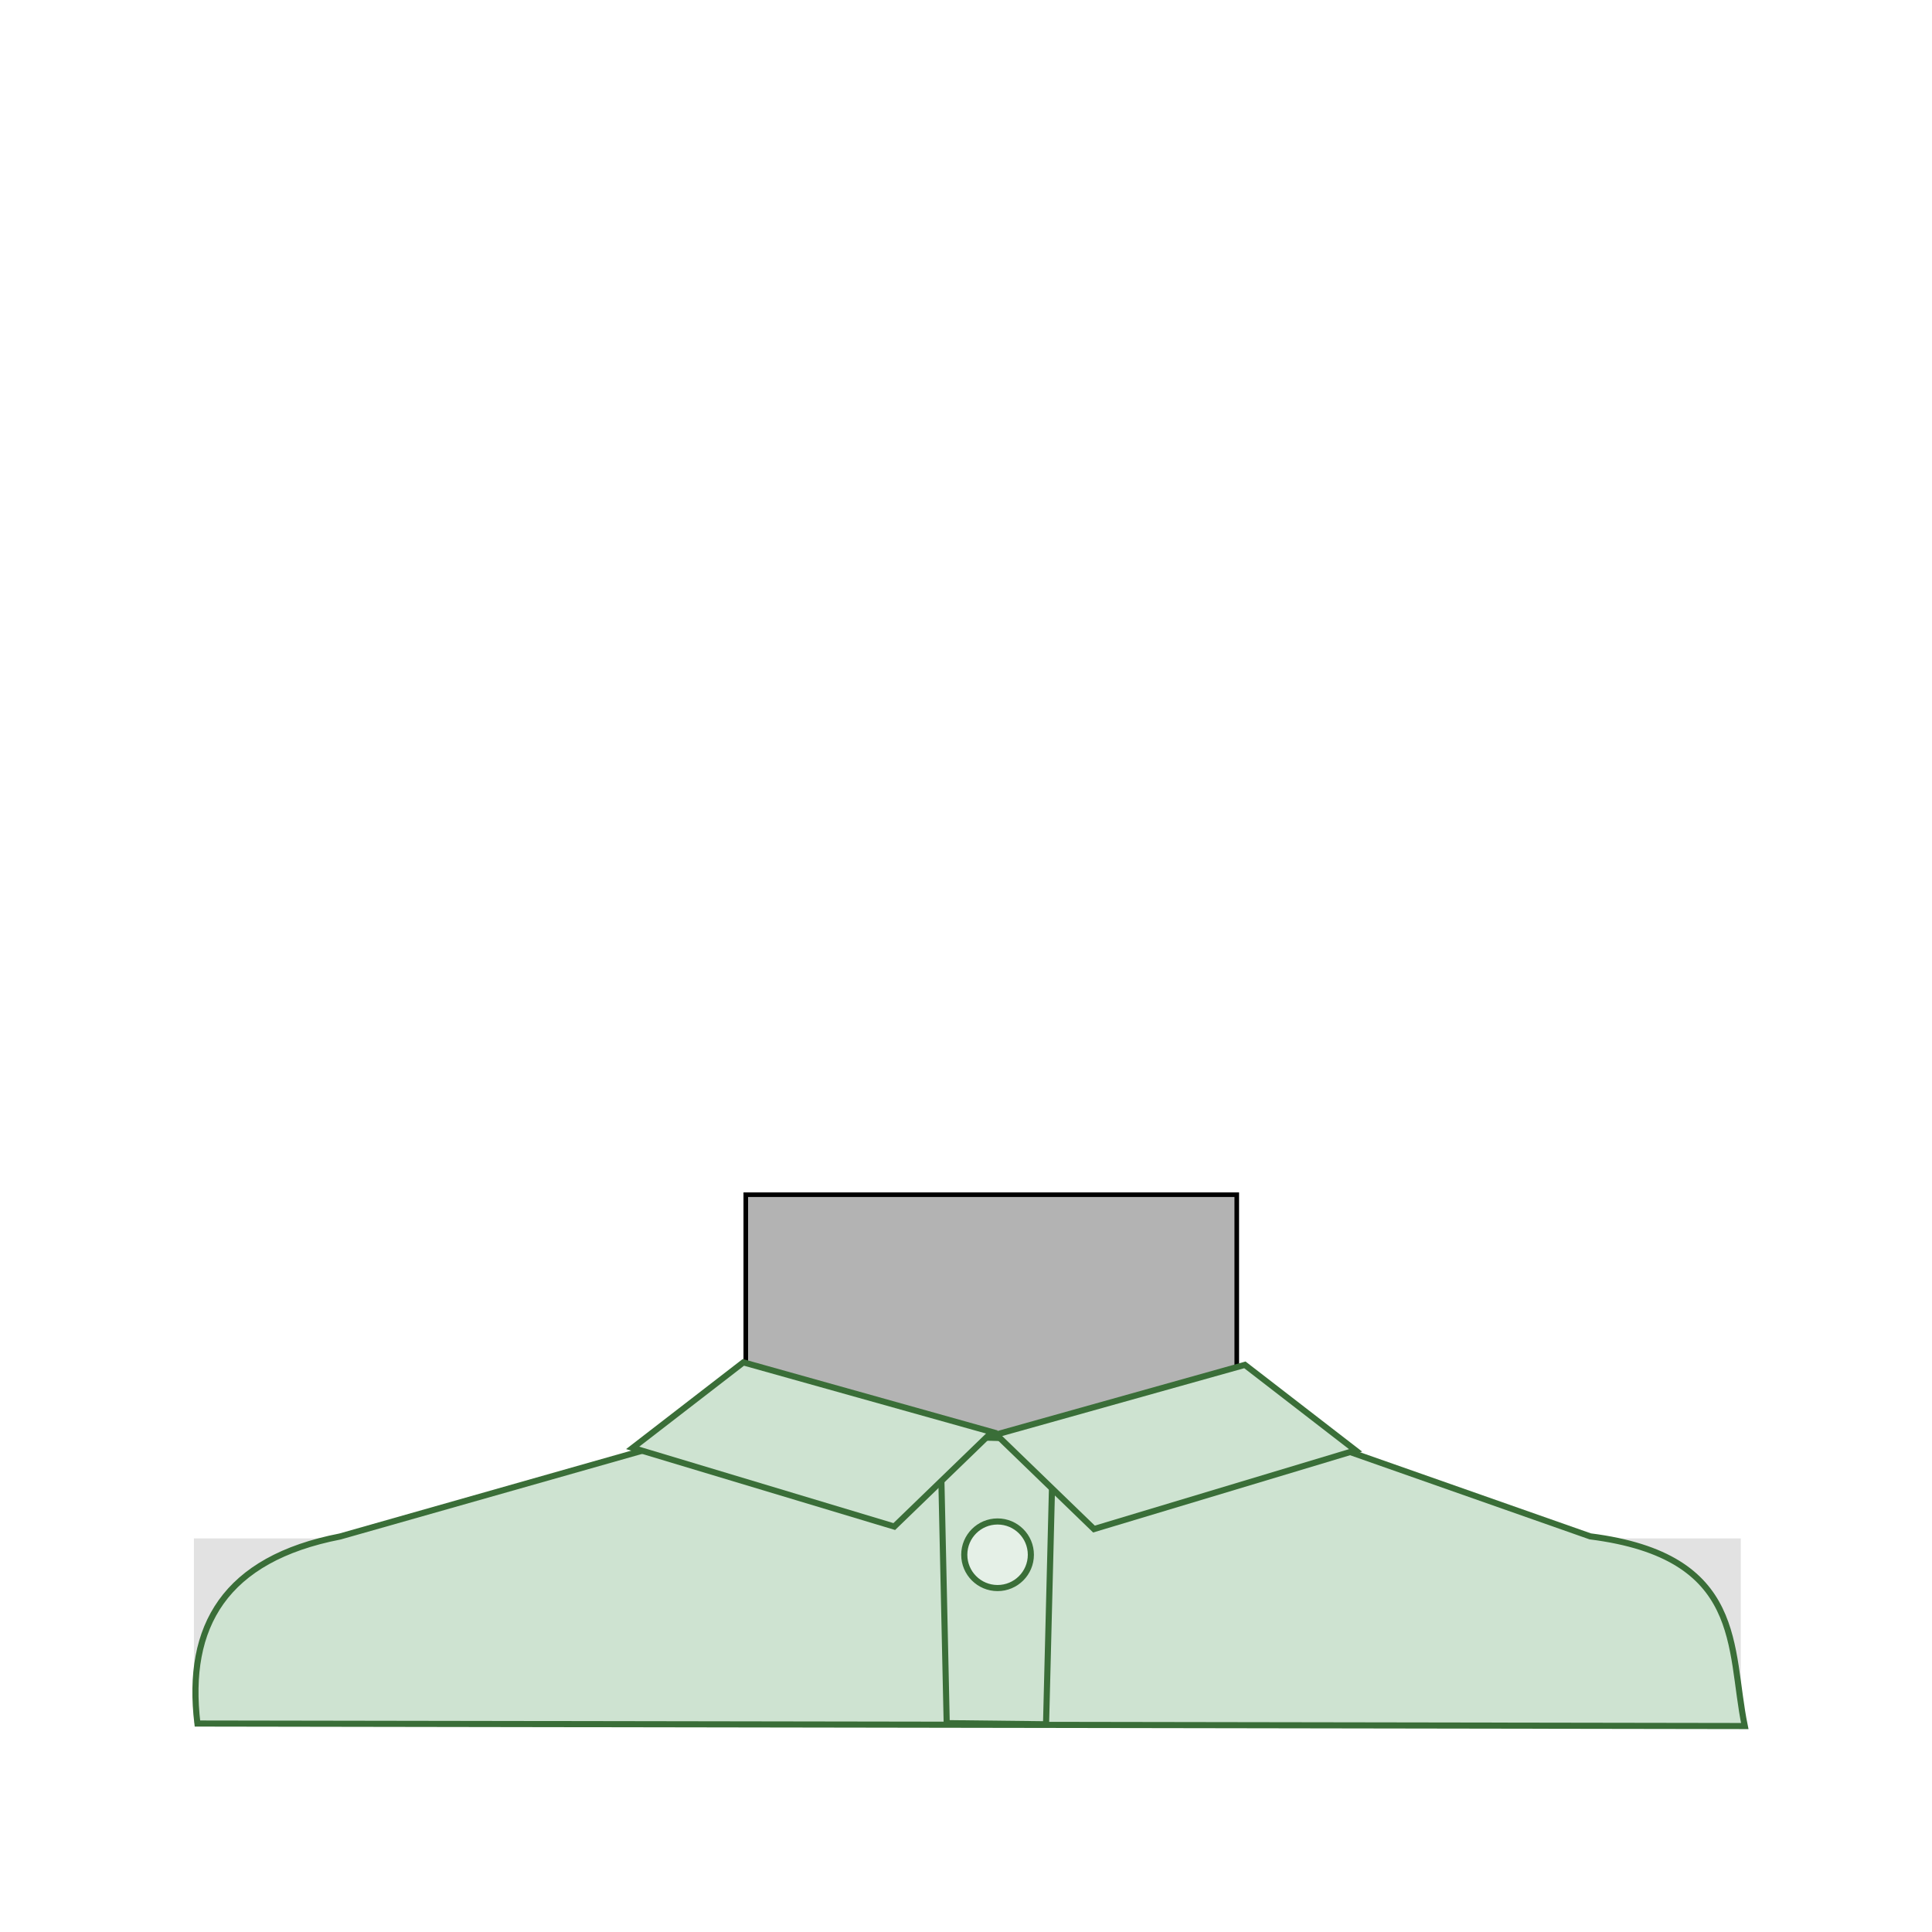
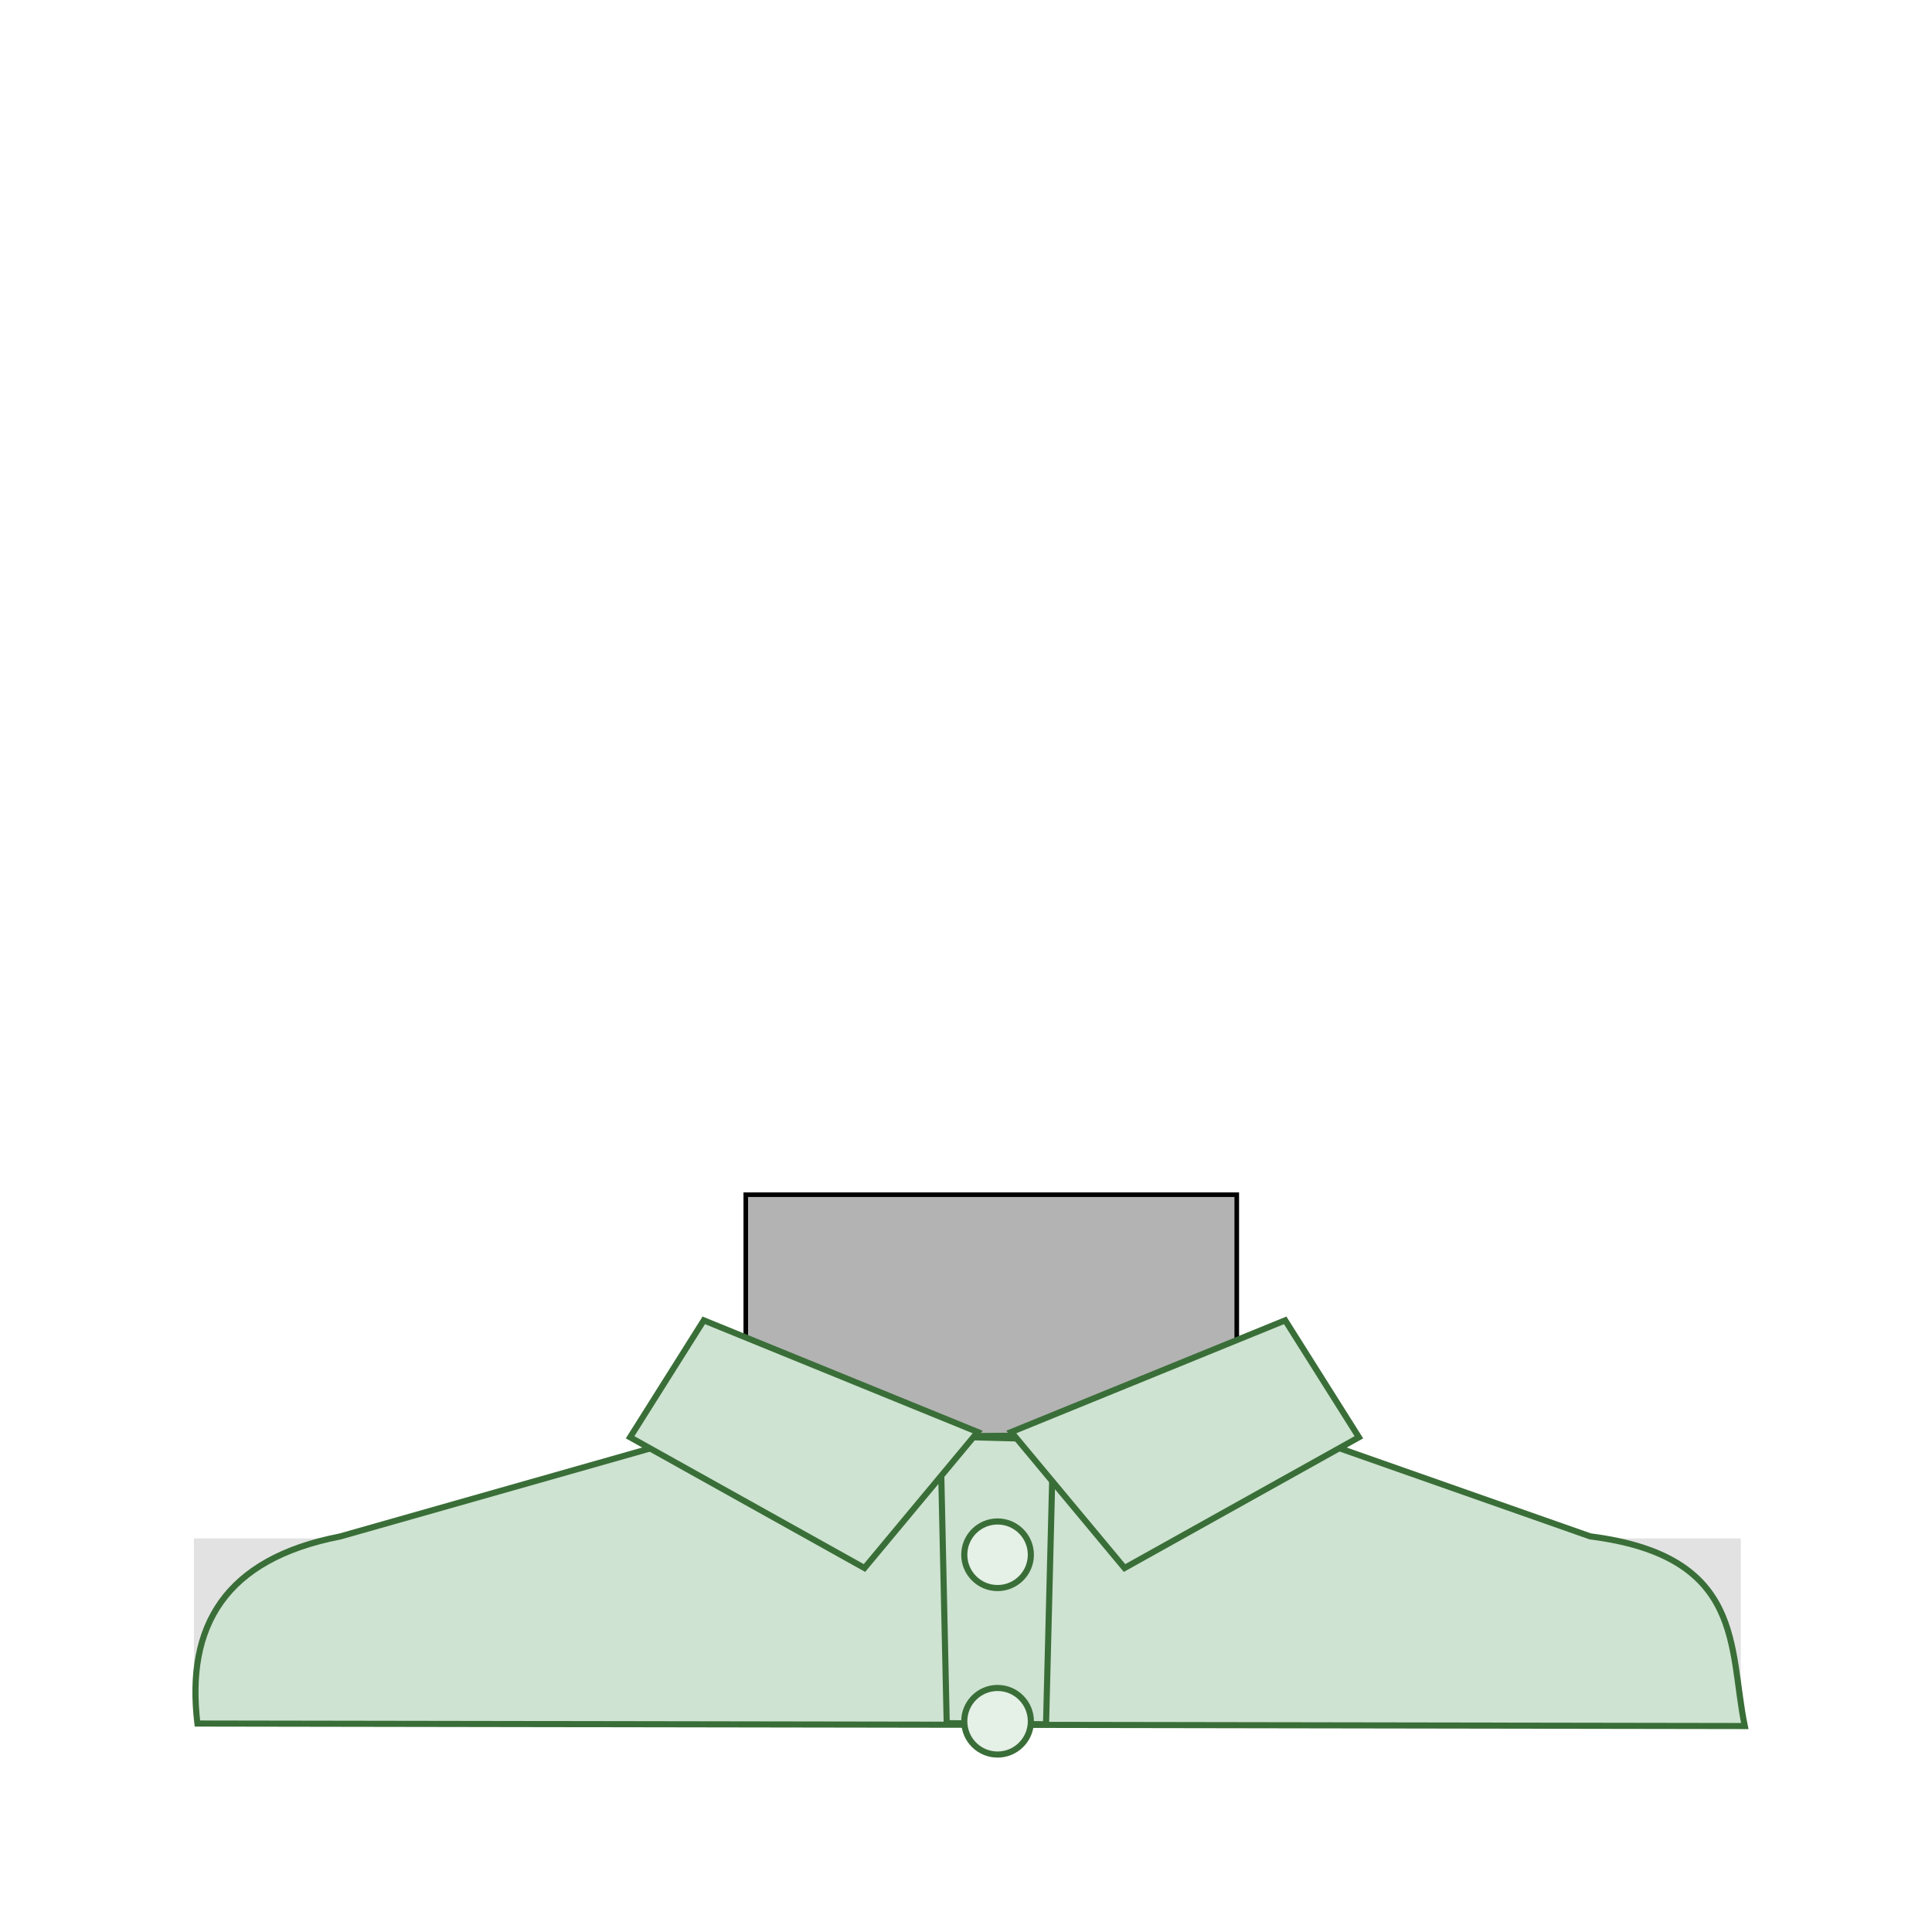
- <svg xmlns="http://www.w3.org/2000/svg" width="210mm" height="210mm" viewBox="0 0 210 210" version="1.1" id="svg707">
+ <svg xmlns="http://www.w3.org/2000/svg" id="svg707" version="1.1" viewBox="0 0 210 210" height="210mm" width="210mm">
  <defs id="defs701" />
  <style id="style4623">
     .hair_color {
         fill: blue !important;
     }
     .hair_color_outline {
         stroke: black !important;
     }
  .skin_color { fill: #b3b3b3 !important; }
  .skin_color_outline { stroke: black !important; }
  </style>
-   <g id="guide" style="display:inline;opacity:1">
-     <rect style="display:inline;opacity:1;vector-effect:none;fill:#000000;fill-opacity:0.116;stroke-width:0.15;stop-color:#000000" id="guide_shirt" width="168.136" height="20.069" x="21.078" y="167.219" />
+   <g style="display:inline;opacity:1" id="guide">
+     <rect y="167.219" x="21.078" height="20.069" width="168.136" id="guide_shirt" style="display:inline;opacity:1;vector-effect:none;fill:#000000;fill-opacity:0.116;stroke-width:0.15;stop-color:#000000" />
  </g>
-   <g id="layer7" style="display:inline">
-     <rect style="display:inline;stroke-width:0.5" class="skin_color skin_color_outline" y="129.857" x="81.064" height="41.326" width="53.367" id="rect672" />
-     <path style="font-variation-settings:normal;display:inline;opacity:1;vector-effect:none;fill-opacity:1;stroke:#000000;stroke-width:0.5;stroke-linecap:butt;stroke-linejoin:miter;stroke-miterlimit:4;stroke-dasharray:none;stroke-dashoffset:0;stroke-opacity:1;stop-color:#000000;stop-opacity:1" class="skin_color skin_clor_outline" id="path694" d="m 134.43,153.136 c 6.206,6.421 32.086,16.905 40.283,16.003 13.851,2.915 12.46,11.97 14.355,18.195 l -167.328,-0.437 c 0.417,-7.125 2.772,-16.179 12.361,-17.701 9.381,-0.616 38.418,-9.223 46.853,-16.366" />
+   <g style="display:inline" id="layer7">
+     <rect id="rect672" width="53.367" height="41.326" x="81.064" y="129.857" class="skin_color skin_color_outline" style="display:inline;stroke-width:0.5" />
+     <path d="m 134.43,153.136 c 6.206,6.421 32.086,16.905 40.283,16.003 13.851,2.915 12.46,11.97 14.355,18.195 l -167.328,-0.437 c 0.417,-7.125 2.772,-16.179 12.361,-17.701 9.381,-0.616 38.418,-9.223 46.853,-16.366" id="path694" class="skin_color skin_clor_outline" style="font-variation-settings:normal;display:inline;opacity:1;vector-effect:none;fill-opacity:1;stroke:#000000;stroke-width:0.5;stroke-linecap:butt;stroke-linejoin:miter;stroke-miterlimit:4;stroke-dasharray:none;stroke-dashoffset:0;stroke-opacity:1;stop-color:#000000;stop-opacity:1" />
  </g>
-   <g style="display:inline" id="contents">
-     <path id="path268" d="m 74.549,156.336 -37.586,10.674 c -12.503,2.431 -16.778,9.737 -15.504,20.33 l 168.19,0.273 c -1.751,-8.485 0.09,-18.475 -16.798,-20.616 l -31.813,-11.18 z" style="font-variation-settings:normal;opacity:1;vector-effect:none;fill:#cee3d1;fill-opacity:1;stroke:#3a6e38;stroke-width:0.665;stroke-linecap:butt;stroke-linejoin:miter;stroke-miterlimit:4;stroke-dasharray:none;stroke-dashoffset:0;stroke-opacity:1;stop-color:#000000;stop-opacity:1" />
-     <path id="path299" d="m 102.219,156.138 12.261,0.319 -0.779,30.965 -10.798,-0.123 z" style="font-variation-settings:normal;opacity:1;vector-effect:none;fill:#cee3d1;fill-opacity:1;stroke:#3a6e38;stroke-width:0.665;stroke-linecap:butt;stroke-linejoin:miter;stroke-miterlimit:4;stroke-dasharray:none;stroke-dashoffset:0;stroke-opacity:1;stop-color:#000000;stop-opacity:1" />
-     <path id="path286" d="m 107.826,155.654 -10.623,10.276 -28.435,-8.553 12.033,-9.295 z" style="font-variation-settings:normal;opacity:1;vector-effect:none;fill:#cee3d1;fill-opacity:1;stroke:#3a6e38;stroke-width:0.665;stroke-linecap:butt;stroke-linejoin:miter;stroke-miterlimit:4;stroke-dasharray:none;stroke-dashoffset:0;stroke-opacity:1;stop-color:#000000;stop-opacity:1" />
-     <path style="font-variation-settings:normal;display:inline;opacity:1;vector-effect:none;fill:#cee3d1;fill-opacity:1;stroke:#3a6e38;stroke-width:0.665;stroke-linecap:butt;stroke-linejoin:miter;stroke-miterlimit:4;stroke-dasharray:none;stroke-dashoffset:0;stroke-opacity:1;stop-color:#000000;stop-opacity:1" d="m 108.288,155.926 10.623,10.276 28.435,-8.553 -12.033,-9.295 z" id="path286-4" />
-     <circle style="font-variation-settings:normal;opacity:1;vector-effect:none;fill:#e5f0e7;fill-opacity:1;stroke:#3a6e38;stroke-width:0.665;stroke-linecap:butt;stroke-linejoin:miter;stroke-miterlimit:4;stroke-dasharray:none;stroke-dashoffset:0;stroke-opacity:1;stop-color:#000000;stop-opacity:1" id="path274" cx="108.431" cy="168.996" r="3.619" />
+   <g id="contents" style="display:inline">
+     <path style="font-variation-settings:normal;opacity:1;vector-effect:none;fill:#cee3d1;fill-opacity:1;stroke:#3a6e38;stroke-width:0.665;stroke-linecap:butt;stroke-linejoin:miter;stroke-miterlimit:4;stroke-dasharray:none;stroke-dashoffset:0;stroke-opacity:1;stop-color:#000000;stop-opacity:1" d="m 74.549,156.336 -37.586,10.674 c -12.503,2.431 -16.778,9.737 -15.504,20.33 l 168.19,0.273 c -1.751,-8.485 0.09,-18.475 -16.798,-20.616 l -31.813,-11.18 z" id="path268" />
+     <path style="font-variation-settings:normal;opacity:1;vector-effect:none;fill:#cee3d1;fill-opacity:1;stroke:#3a6e38;stroke-width:0.665;stroke-linecap:butt;stroke-linejoin:miter;stroke-miterlimit:4;stroke-dasharray:none;stroke-dashoffset:0;stroke-opacity:1;stop-color:#000000;stop-opacity:1" d="m 102.219,156.138 12.261,0.319 -0.779,30.965 -10.798,-0.123 z" id="path299" />
+     <path style="font-variation-settings:normal;opacity:1;vector-effect:none;fill:#cee3d1;fill-opacity:1;stroke:#3a6e38;stroke-width:0.665;stroke-linecap:butt;stroke-linejoin:miter;stroke-miterlimit:4;stroke-dasharray:none;stroke-dashoffset:0;stroke-opacity:1;stop-color:#000000;stop-opacity:1" d="M 106.272,155.654 93.964,170.436 68.49,156.225 76.498,143.516 Z" id="path286" />
+     <circle r="3.619" cy="168.996" cx="108.431" id="path274" style="font-variation-settings:normal;opacity:1;vector-effect:none;fill:#e5f0e7;fill-opacity:1;stroke:#3a6e38;stroke-width:0.665;stroke-linecap:butt;stroke-linejoin:miter;stroke-miterlimit:4;stroke-dasharray:none;stroke-dashoffset:0;stroke-opacity:1;stop-color:#000000;stop-opacity:1" />
+     <path id="path286-6" d="m 109.922,155.654 12.308,14.782 25.475,-14.211 -8.009,-12.709 z" style="font-variation-settings:normal;display:inline;opacity:1;vector-effect:none;fill:#cee3d1;fill-opacity:1;stroke:#3a6e38;stroke-width:0.665;stroke-linecap:butt;stroke-linejoin:miter;stroke-miterlimit:4;stroke-dasharray:none;stroke-dashoffset:0;stroke-opacity:1;stop-color:#000000;stop-opacity:1" />
+     <circle style="font-variation-settings:normal;display:inline;opacity:1;vector-effect:none;fill:#e5f0e7;fill-opacity:1;stroke:#3a6e38;stroke-width:0.665;stroke-linecap:butt;stroke-linejoin:miter;stroke-miterlimit:4;stroke-dasharray:none;stroke-dashoffset:0;stroke-opacity:1;stop-color:#000000;stop-opacity:1" id="path274-0" cx="108.431" cy="187.093" r="3.619" />
  </g>
</svg>
